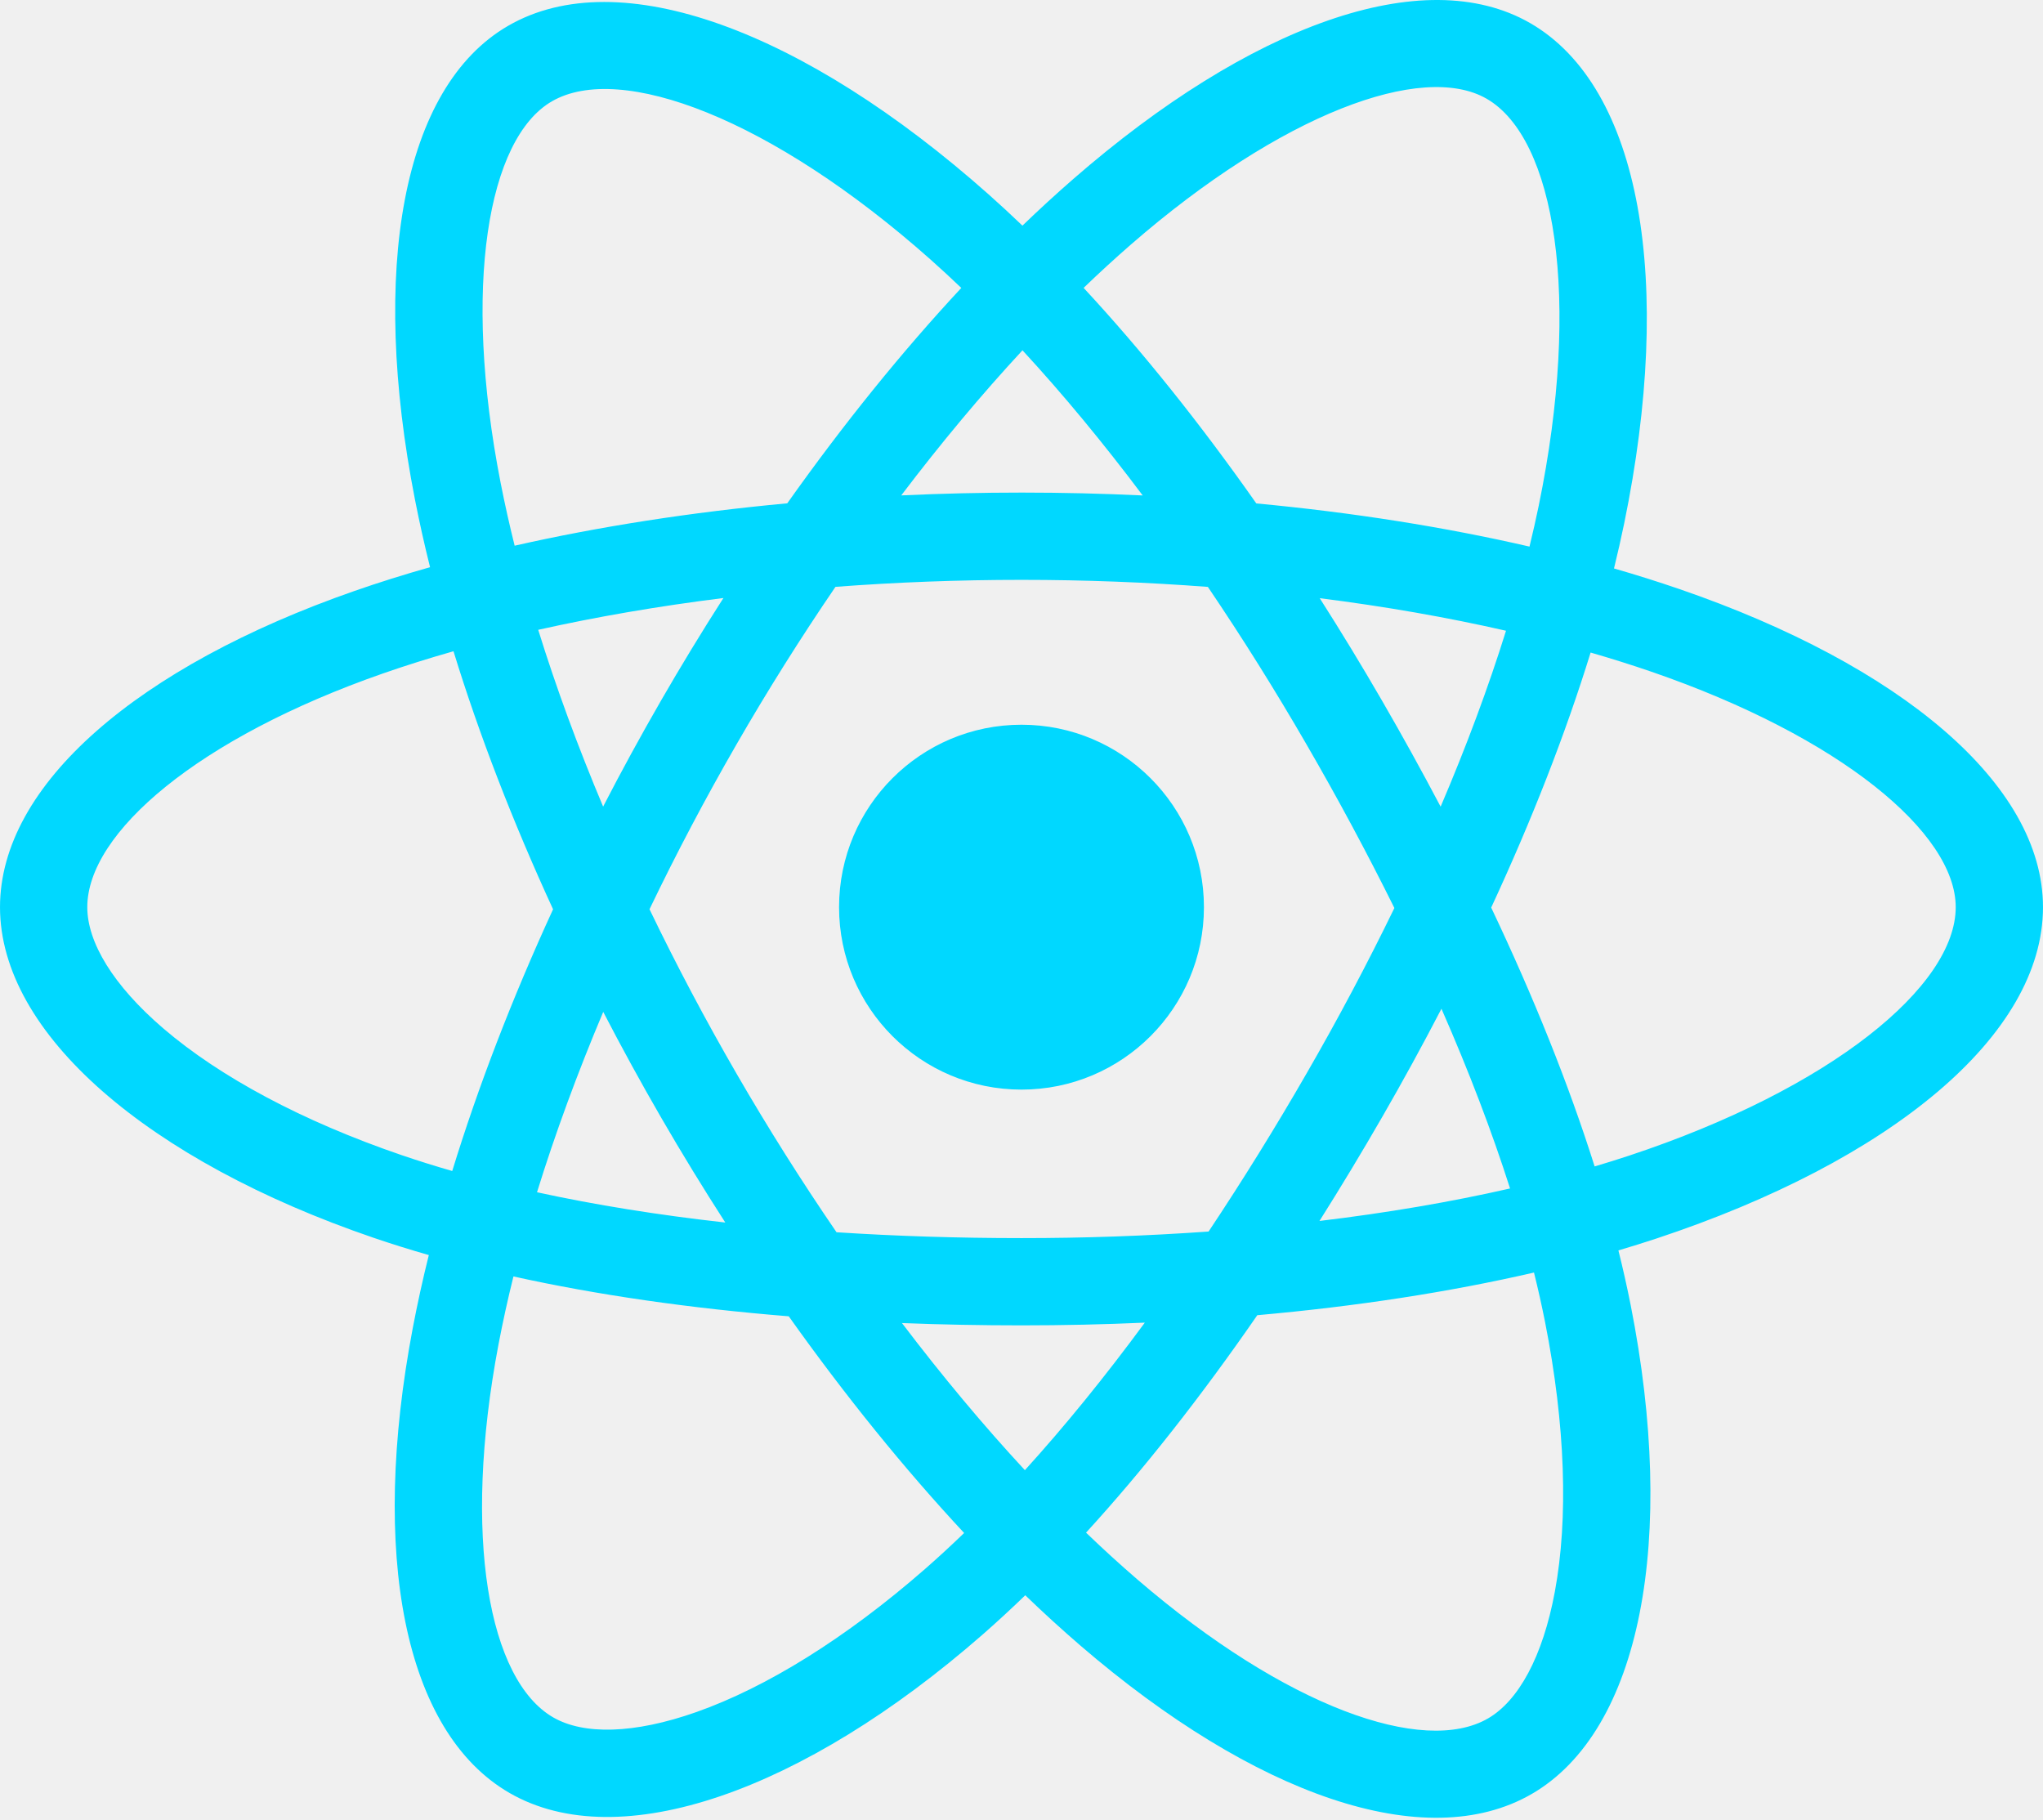
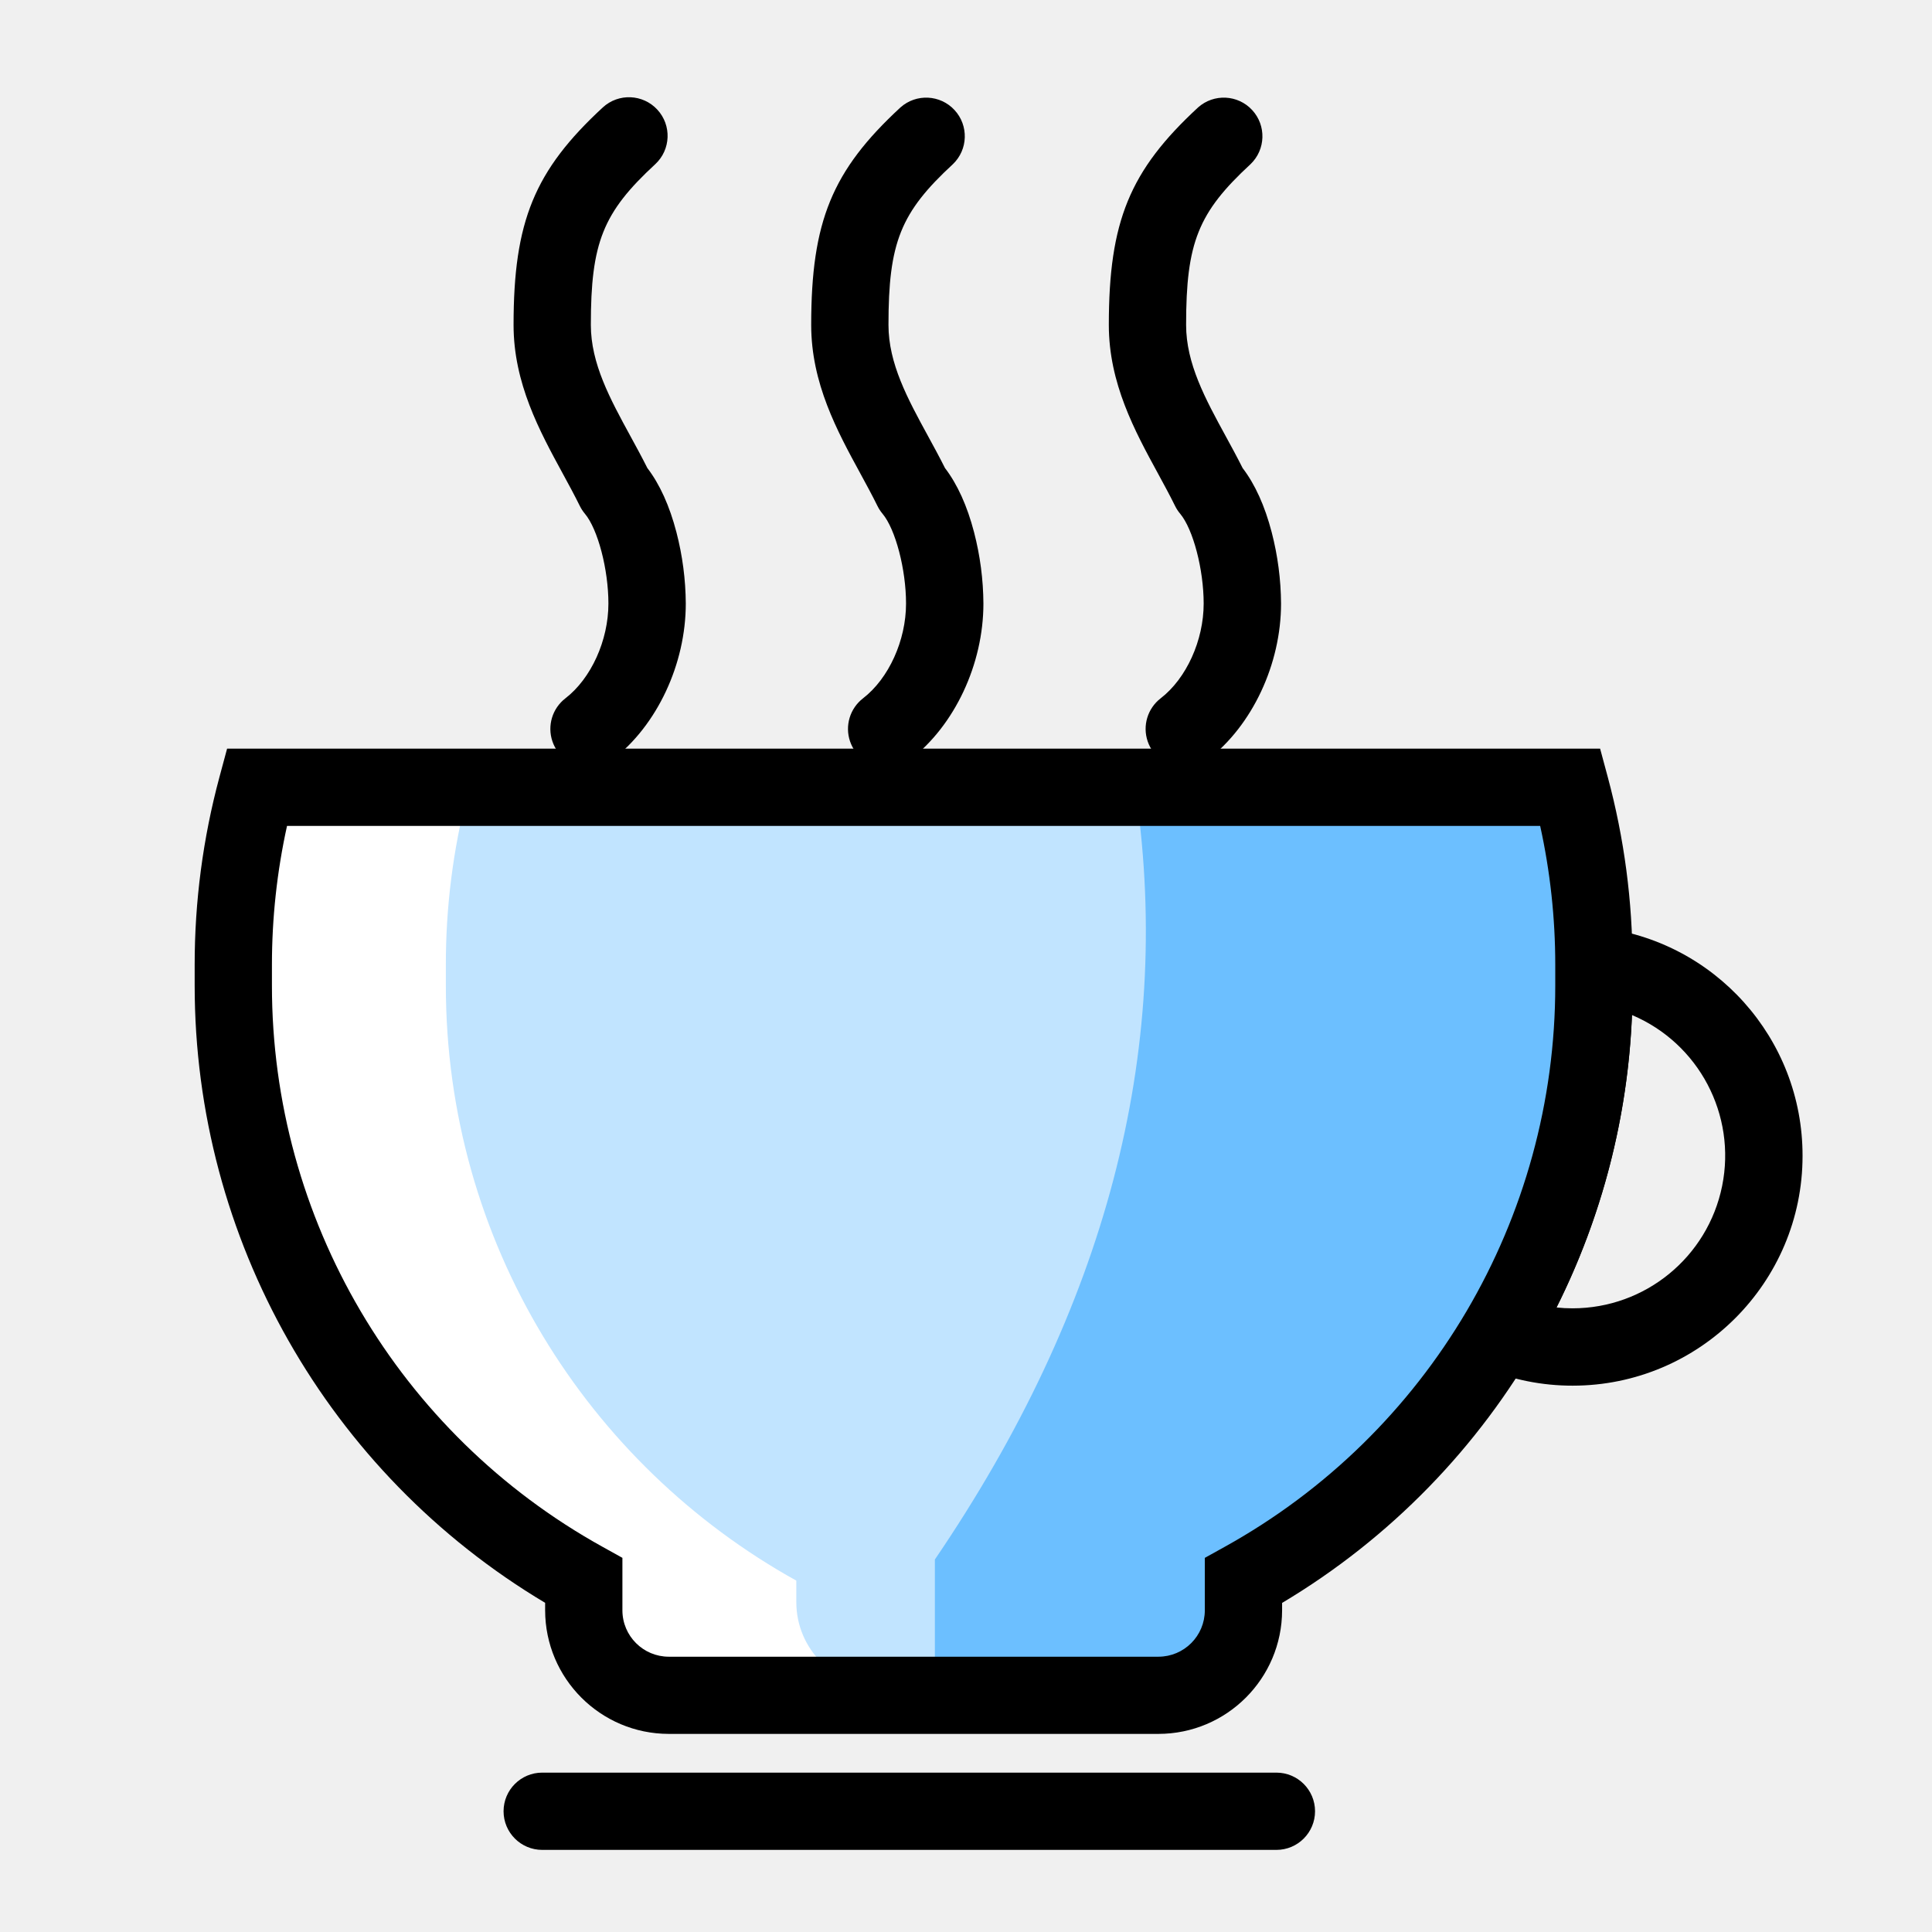
- <svg xmlns="http://www.w3.org/2000/svg" aria-hidden="true" role="img" class="iconify iconify--logos" width="35.93" height="32" preserveAspectRatio="xMidYMid meet" viewBox="0 0 256 228">
-   <path fill="#00D8FF" d="M210.483 73.824a171.49 171.49 0 0 0-8.24-2.597c.465-1.9.893-3.777 1.273-5.621c6.238-30.281 2.16-54.676-11.769-62.708c-13.355-7.7-35.196.329-57.254 19.526a171.23 171.23 0 0 0-6.375 5.848a155.866 155.866 0 0 0-4.241-3.917C100.759 3.829 77.587-4.822 63.673 3.233C50.33 10.957 46.379 33.89 51.995 62.588a170.974 170.974 0 0 0 1.892 8.48c-3.28.932-6.445 1.924-9.474 2.98C17.309 83.498 0 98.307 0 113.668c0 15.865 18.582 31.778 46.812 41.427a145.52 145.52 0 0 0 6.921 2.165a167.467 167.467 0 0 0-2.01 9.138c-5.354 28.2-1.173 50.591 12.134 58.266c13.744 7.926 36.812-.22 59.273-19.855a145.567 145.567 0 0 0 5.342-4.923a168.064 168.064 0 0 0 6.92 6.314c21.758 18.722 43.246 26.282 56.54 18.586c13.731-7.949 18.194-32.003 12.4-61.268a145.016 145.016 0 0 0-1.535-6.842c1.62-.48 3.21-.974 4.76-1.488c29.348-9.723 48.443-25.443 48.443-41.52c0-15.417-17.868-30.326-45.517-39.844Zm-6.365 70.984c-1.4.463-2.836.91-4.3 1.345c-3.24-10.257-7.612-21.163-12.963-32.432c5.106-11 9.31-21.767 12.459-31.957c2.619.758 5.16 1.557 7.61 2.4c23.69 8.156 38.14 20.213 38.14 29.504c0 9.896-15.606 22.743-40.946 31.14Zm-10.514 20.834c2.562 12.94 2.927 24.64 1.23 33.787c-1.524 8.219-4.59 13.698-8.382 15.893c-8.067 4.67-25.32-1.4-43.927-17.412a156.726 156.726 0 0 1-6.437-5.87c7.214-7.889 14.423-17.06 21.459-27.246c12.376-1.098 24.068-2.894 34.671-5.345a134.17 134.17 0 0 1 1.386 6.193ZM87.276 214.515c-7.882 2.783-14.16 2.863-17.955.675c-8.075-4.657-11.432-22.636-6.853-46.752a156.923 156.923 0 0 1 1.869-8.499c10.486 2.32 22.093 3.988 34.498 4.994c7.084 9.967 14.501 19.128 21.976 27.15a134.668 134.668 0 0 1-4.877 4.492c-9.933 8.682-19.886 14.842-28.658 17.94ZM50.35 144.747c-12.483-4.267-22.792-9.812-29.858-15.863c-6.35-5.437-9.555-10.836-9.555-15.216c0-9.322 13.897-21.212 37.076-29.293c2.813-.98 5.757-1.905 8.812-2.773c3.204 10.42 7.406 21.315 12.477 32.332c-5.137 11.18-9.399 22.249-12.634 32.792a134.718 134.718 0 0 1-6.318-1.979Zm12.378-84.26c-4.811-24.587-1.616-43.134 6.425-47.789c8.564-4.958 27.502 2.111 47.463 19.835a144.318 144.318 0 0 1 3.841 3.545c-7.438 7.987-14.787 17.08-21.808 26.988c-12.04 1.116-23.565 2.908-34.161 5.309a160.342 160.342 0 0 1-1.76-7.887Zm110.427 27.268a347.8 347.8 0 0 0-7.785-12.803c8.168 1.033 15.994 2.404 23.343 4.08c-2.206 7.072-4.956 14.465-8.193 22.045a381.151 381.151 0 0 0-7.365-13.322Zm-45.032-43.861c5.044 5.465 10.096 11.566 15.065 18.186a322.04 322.04 0 0 0-30.257-.006c4.974-6.559 10.069-12.652 15.192-18.18ZM82.802 87.83a323.167 323.167 0 0 0-7.227 13.238c-3.184-7.553-5.909-14.98-8.134-22.152c7.304-1.634 15.093-2.97 23.209-3.984a321.524 321.524 0 0 0-7.848 12.897Zm8.081 65.352c-8.385-.936-16.291-2.203-23.593-3.793c2.26-7.3 5.045-14.885 8.298-22.6a321.187 321.187 0 0 0 7.257 13.246c2.594 4.48 5.28 8.868 8.038 13.147Zm37.542 31.03c-5.184-5.592-10.354-11.779-15.403-18.433c4.902.192 9.899.29 14.978.29c5.218 0 10.376-.117 15.453-.343c-4.985 6.774-10.018 12.97-15.028 18.486Zm52.198-57.817c3.422 7.8 6.306 15.345 8.596 22.52c-7.422 1.694-15.436 3.058-23.88 4.071a382.417 382.417 0 0 0 7.859-13.026a347.403 347.403 0 0 0 7.425-13.565Zm-16.898 8.101a358.557 358.557 0 0 1-12.281 19.815a329.4 329.4 0 0 1-23.444.823c-7.967 0-15.716-.248-23.178-.732a310.202 310.202 0 0 1-12.513-19.846h.001a307.41 307.41 0 0 1-10.923-20.627a310.278 310.278 0 0 1 10.89-20.637l-.001.001a307.318 307.318 0 0 1 12.413-19.761c7.613-.576 15.42-.876 23.31-.876H128c7.926 0 15.743.303 23.354.883a329.357 329.357 0 0 1 12.335 19.695a358.489 358.489 0 0 1 11.036 20.54a329.472 329.472 0 0 1-11 20.722Zm22.56-122.124c8.572 4.944 11.906 24.881 6.52 51.026c-.344 1.668-.73 3.367-1.15 5.09c-10.622-2.452-22.155-4.275-34.23-5.408c-7.034-10.017-14.323-19.124-21.64-27.008a160.789 160.789 0 0 1 5.888-5.4c18.9-16.447 36.564-22.941 44.612-18.3ZM128 90.808c12.625 0 22.86 10.235 22.86 22.86s-10.235 22.86-22.86 22.86s-22.86-10.235-22.86-22.86s10.235-22.86 22.86-22.86Z" />
+ <svg xmlns="http://www.w3.org/2000/svg" viewBox="0 0 1024 1024" class="icon" version="1.1" fill="#000000">
+   <g id="SVGRepo_bgCarrier" stroke-width="0" />
+   <g id="SVGRepo_tracerCarrier" stroke-linecap="round" stroke-linejoin="round" />
+   <g id="SVGRepo_iconCarrier">
+     <path d="M287.38 939.53H676.5A20.48 20.48 0 0 1 697 960a20.48 20.48 0 0 1-20.48 20.48H287.38A20.48 20.48 0 0 1 266.9 960a20.48 20.48 0 0 1 20.48-20.47z" fill="" />
+     <path d="M309.41 837.77c-110.78-61.5-185.75-179.64-185.75-315.3v-11.25A361 361 0 0 1 135 421.11h698.45a361 361 0 0 1 11.36 90.1v11.26c0 135.65-75 253.8-185.75 315.3v11.38a45 45 0 0 1-45 45H354.4a45 45 0 0 1-45-45v-11.38z" fill="#FFFFFF" />
+     <path d="M833.54 734.43a121.23 121.23 0 0 1-46.89-9.35L764.88 716l12-20.28a339.44 339.44 0 0 0 47.41-173.24V489l22.73 2.51a121.66 121.66 0 0 1 108.37 121.1c0.04 67.16-54.64 121.82-121.85 121.82zM825 693a82.41 82.41 0 0 0 8.5 0.44A80.92 80.92 0 0 0 865 538a380.68 380.68 0 0 1-40 155z" fill="" />
+     <path d="M833.45 421.11a361 361 0 0 1 11.36 90.1v11.26c0 135.65-75 253.8-185.75 315.3v11.38a45 45 0 0 1-45 45h-147a45 45 0 0 1-45-45v-11.38c-110.78-61.5-185.75-179.64-185.75-315.3v-11.25a361 361 0 0 1 11.36-90.1z" fill="#C1E4FF" />
+     <path d="M602.18 421.11h231.27a361 361 0 0 1 11.36 90.1v11.26c0 135.65-75 253.8-185.75 315.3v11.38a45 45 0 0 1-45 45H495.5v-67.58q135.83-199.65 106.68-405.46z" fill="#6CBFFF" />
+     <path d="M614 919H354.47a65.61 65.61 0 0 1-65.54-65.54v-3.93a380.9 380.9 0 0 1-185.75-327.21v-10.95a382.07 382.07 0 0 1 13.11-99.44l4.08-15.15h727.72l4.08 15.15a382.08 382.08 0 0 1 13.11 99.44v10.94a380.9 380.9 0 0 1-185.74 327.27v3.93A65.61 65.61 0 0 1 614 919zM152.13 437.75a342 342 0 0 0-8 73.62v10.94a340 340 0 0 0 175.22 297.53l10.54 5.85v27.82a24.6 24.6 0 0 0 24.58 24.58H614a24.6 24.6 0 0 0 24.58-24.58V825.7l10.54-5.85a340 340 0 0 0 175.2-297.53v-10.95a342 342 0 0 0-8-73.62z" fill="" />
+     <path d="M469.95 406.82a20.48 20.48 0 0 1-12.52-36.7c13.63-10.51 22.79-30.7 22.79-50.24 0-18.05-5.59-39.4-12.46-47.59a20.46 20.46 0 0 1-2.69-4.12c-2.8-5.69-5.9-11.37-9.17-17.39-12.16-22.32-25.95-47.63-25.95-78.56 0-54.87 11.06-81.8 47.33-115.3A20.48 20.48 0 0 1 505.07 87c-27.77 25.64-34.16 41.57-34.16 85.2 0 20.5 10.18 39.18 21 59 3 5.48 6.06 11.12 8.95 16.87 6.59 8.61 11.78 20.06 15.43 34.09a154.27 154.27 0 0 1 4.94 37.73c0 32.09-15.21 64.54-38.74 82.68a20.39 20.39 0 0 1-12.54 4.25zM312.2 406.82a20.48 20.48 0 0 1-12.52-36.7c13.63-10.5 22.79-30.7 22.79-50.24 0-18.05-5.59-39.4-12.46-47.59a20.48 20.48 0 0 1-2.69-4.12c-2.8-5.69-5.9-11.37-9.17-17.39-12.15-22.33-25.95-47.64-25.95-78.57 0-54.87 11.06-81.8 47.33-115.3A20.48 20.48 0 0 1 347.32 87c-27.77 25.64-34.16 41.57-34.16 85.2 0 20.5 10.18 39.18 21 59 3 5.48 6.06 11.12 8.95 16.87 6.59 8.61 11.78 20.06 15.43 34.09a154.3 154.3 0 0 1 4.94 37.73c0 32.09-15.21 64.54-38.75 82.68a20.39 20.39 0 0 1-12.53 4.25zM627.7 406.82a20.48 20.48 0 0 1-12.52-36.7c13.63-10.51 22.79-30.7 22.79-50.24 0-18.05-5.59-39.4-12.46-47.59a20.46 20.46 0 0 1-2.69-4.12c-2.8-5.69-5.9-11.37-9.17-17.39-12.16-22.32-25.95-47.63-25.95-78.56 0-54.87 11.06-81.8 47.33-115.3A20.48 20.48 0 0 1 662.82 87c-27.77 25.64-34.16 41.57-34.16 85.2 0 20.5 10.18 39.18 21 59 3 5.48 6.06 11.12 8.95 16.87 6.59 8.61 11.78 20.06 15.43 34.09a154.27 154.27 0 0 1 4.94 37.73c0 32.09-15.21 64.54-38.74 82.68a20.39 20.39 0 0 1-12.54 4.25z" fill="" />
+   </g>
</svg>
